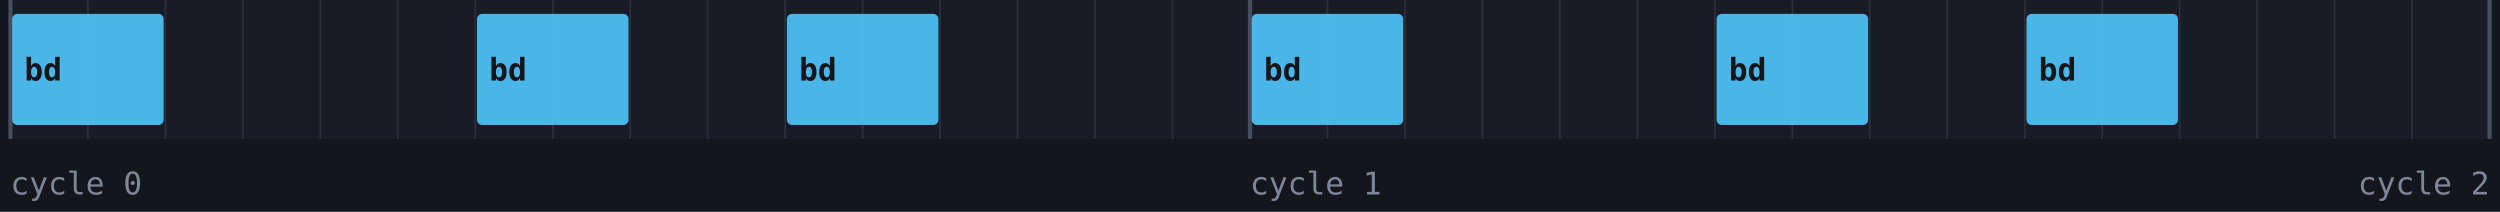
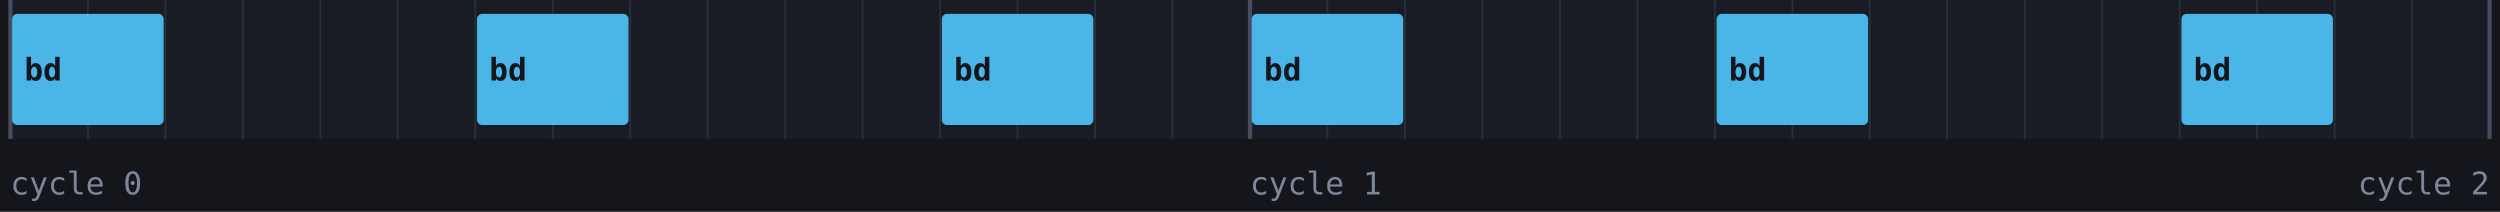
<svg xmlns="http://www.w3.org/2000/svg" width="720" height="61" viewBox="0 0 720 61" font-family="Iosevka, Menlo, monospace">
  <rect x="0" y="0" width="720" height="61" fill="#14161c" />
  <rect x="3" y="0" width="714" height="40" fill="#191c24" />
  <line x1="3" y1="0" x2="3" y2="40" stroke="#454d5e" stroke-width="1.2" />
  <line x1="25.31" y1="0" x2="25.31" y2="40" stroke="#2a2f3a" stroke-width="0.5" />
  <line x1="47.63" y1="0" x2="47.63" y2="40" stroke="#2a2f3a" stroke-width="0.5" />
  <line x1="69.94" y1="0" x2="69.94" y2="40" stroke="#2a2f3a" stroke-width="0.5" />
  <line x1="92.25" y1="0" x2="92.25" y2="40" stroke="#2a2f3a" stroke-width="0.5" />
  <line x1="114.56" y1="0" x2="114.56" y2="40" stroke="#2a2f3a" stroke-width="0.5" />
  <line x1="136.88" y1="0" x2="136.88" y2="40" stroke="#2a2f3a" stroke-width="0.5" />
  <line x1="159.19" y1="0" x2="159.19" y2="40" stroke="#2a2f3a" stroke-width="0.5" />
  <line x1="181.50" y1="0" x2="181.50" y2="40" stroke="#2a2f3a" stroke-width="0.5" />
  <line x1="203.81" y1="0" x2="203.81" y2="40" stroke="#2a2f3a" stroke-width="0.5" />
  <line x1="226.13" y1="0" x2="226.13" y2="40" stroke="#2a2f3a" stroke-width="0.5" />
  <line x1="248.44" y1="0" x2="248.44" y2="40" stroke="#2a2f3a" stroke-width="0.5" />
  <line x1="270.75" y1="0" x2="270.75" y2="40" stroke="#2a2f3a" stroke-width="0.5" />
  <line x1="293.06" y1="0" x2="293.06" y2="40" stroke="#2a2f3a" stroke-width="0.5" />
  <line x1="315.38" y1="0" x2="315.38" y2="40" stroke="#2a2f3a" stroke-width="0.5" />
  <line x1="337.69" y1="0" x2="337.69" y2="40" stroke="#2a2f3a" stroke-width="0.5" />
  <line x1="360" y1="0" x2="360" y2="40" stroke="#454d5e" stroke-width="1.2" />
  <line x1="382.31" y1="0" x2="382.31" y2="40" stroke="#2a2f3a" stroke-width="0.5" />
  <line x1="404.63" y1="0" x2="404.63" y2="40" stroke="#2a2f3a" stroke-width="0.5" />
  <line x1="426.94" y1="0" x2="426.94" y2="40" stroke="#2a2f3a" stroke-width="0.5" />
  <line x1="449.25" y1="0" x2="449.25" y2="40" stroke="#2a2f3a" stroke-width="0.5" />
  <line x1="471.56" y1="0" x2="471.56" y2="40" stroke="#2a2f3a" stroke-width="0.5" />
  <line x1="493.88" y1="0" x2="493.88" y2="40" stroke="#2a2f3a" stroke-width="0.5" />
  <line x1="516.19" y1="0" x2="516.19" y2="40" stroke="#2a2f3a" stroke-width="0.5" />
  <line x1="538.50" y1="0" x2="538.50" y2="40" stroke="#2a2f3a" stroke-width="0.5" />
  <line x1="560.81" y1="0" x2="560.81" y2="40" stroke="#2a2f3a" stroke-width="0.5" />
  <line x1="583.13" y1="0" x2="583.13" y2="40" stroke="#2a2f3a" stroke-width="0.5" />
  <line x1="605.44" y1="0" x2="605.44" y2="40" stroke="#2a2f3a" stroke-width="0.5" />
  <line x1="627.75" y1="0" x2="627.75" y2="40" stroke="#2a2f3a" stroke-width="0.5" />
  <line x1="650.06" y1="0" x2="650.06" y2="40" stroke="#2a2f3a" stroke-width="0.5" />
  <line x1="672.38" y1="0" x2="672.38" y2="40" stroke="#2a2f3a" stroke-width="0.5" />
  <line x1="694.69" y1="0" x2="694.69" y2="40" stroke="#2a2f3a" stroke-width="0.5" />
  <line x1="717" y1="0" x2="717" y2="40" stroke="#454d5e" stroke-width="1.2" />
  <rect x="3.50" y="4" width="43.63" height="32" rx="1.5" fill="#4fc3f7" fill-opacity="0.92" />
  <text x="7" y="23.20" fill="#14161c" font-size="9" font-weight="600" text-anchor="start">bd</text>
  <rect x="137.38" y="4" width="43.63" height="32" rx="1.5" fill="#4fc3f7" fill-opacity="0.92" />
  <text x="140.88" y="23.20" fill="#14161c" font-size="9" font-weight="600" text-anchor="start">bd</text>
-   <rect x="226.63" y="4" width="43.63" height="32" rx="1.5" fill="#4fc3f7" fill-opacity="0.92" />
-   <text x="230.13" y="23.20" fill="#14161c" font-size="9" font-weight="600" text-anchor="start">bd</text>
+   <rect x="271.25" y="4" width="43.63" height="32" rx="1.5" fill="#4fc3f7" fill-opacity="0.92" />
+   <text x="274.75" y="23.20" fill="#14161c" font-size="9" font-weight="600" text-anchor="start">bd</text>
  <rect x="360.50" y="4" width="43.63" height="32" rx="1.5" fill="#4fc3f7" fill-opacity="0.92" />
  <text x="364" y="23.20" fill="#14161c" font-size="9" font-weight="600" text-anchor="start">bd</text>
  <rect x="494.38" y="4" width="43.63" height="32" rx="1.5" fill="#4fc3f7" fill-opacity="0.92" />
  <text x="497.88" y="23.20" fill="#14161c" font-size="9" font-weight="600" text-anchor="start">bd</text>
-   <rect x="583.63" y="4" width="43.63" height="32" rx="1.5" fill="#4fc3f7" fill-opacity="0.92" />
-   <text x="587.13" y="23.20" fill="#14161c" font-size="9" font-weight="600" text-anchor="start">bd</text>
+   <rect x="628.25" y="4" width="43.63" height="32" rx="1.5" fill="#4fc3f7" fill-opacity="0.92" />
+   <text x="631.75" y="23.20" fill="#14161c" font-size="9" font-weight="600" text-anchor="start">bd</text>
  <text x="3" y="56" fill="#7d879b" font-size="9" font-weight="400" text-anchor="start">cycle 0</text>
  <text x="360" y="56" fill="#7d879b" font-size="9" font-weight="400" text-anchor="start">cycle 1</text>
  <text x="717" y="56" fill="#7d879b" font-size="9" font-weight="400" text-anchor="end">cycle 2</text>
</svg>
